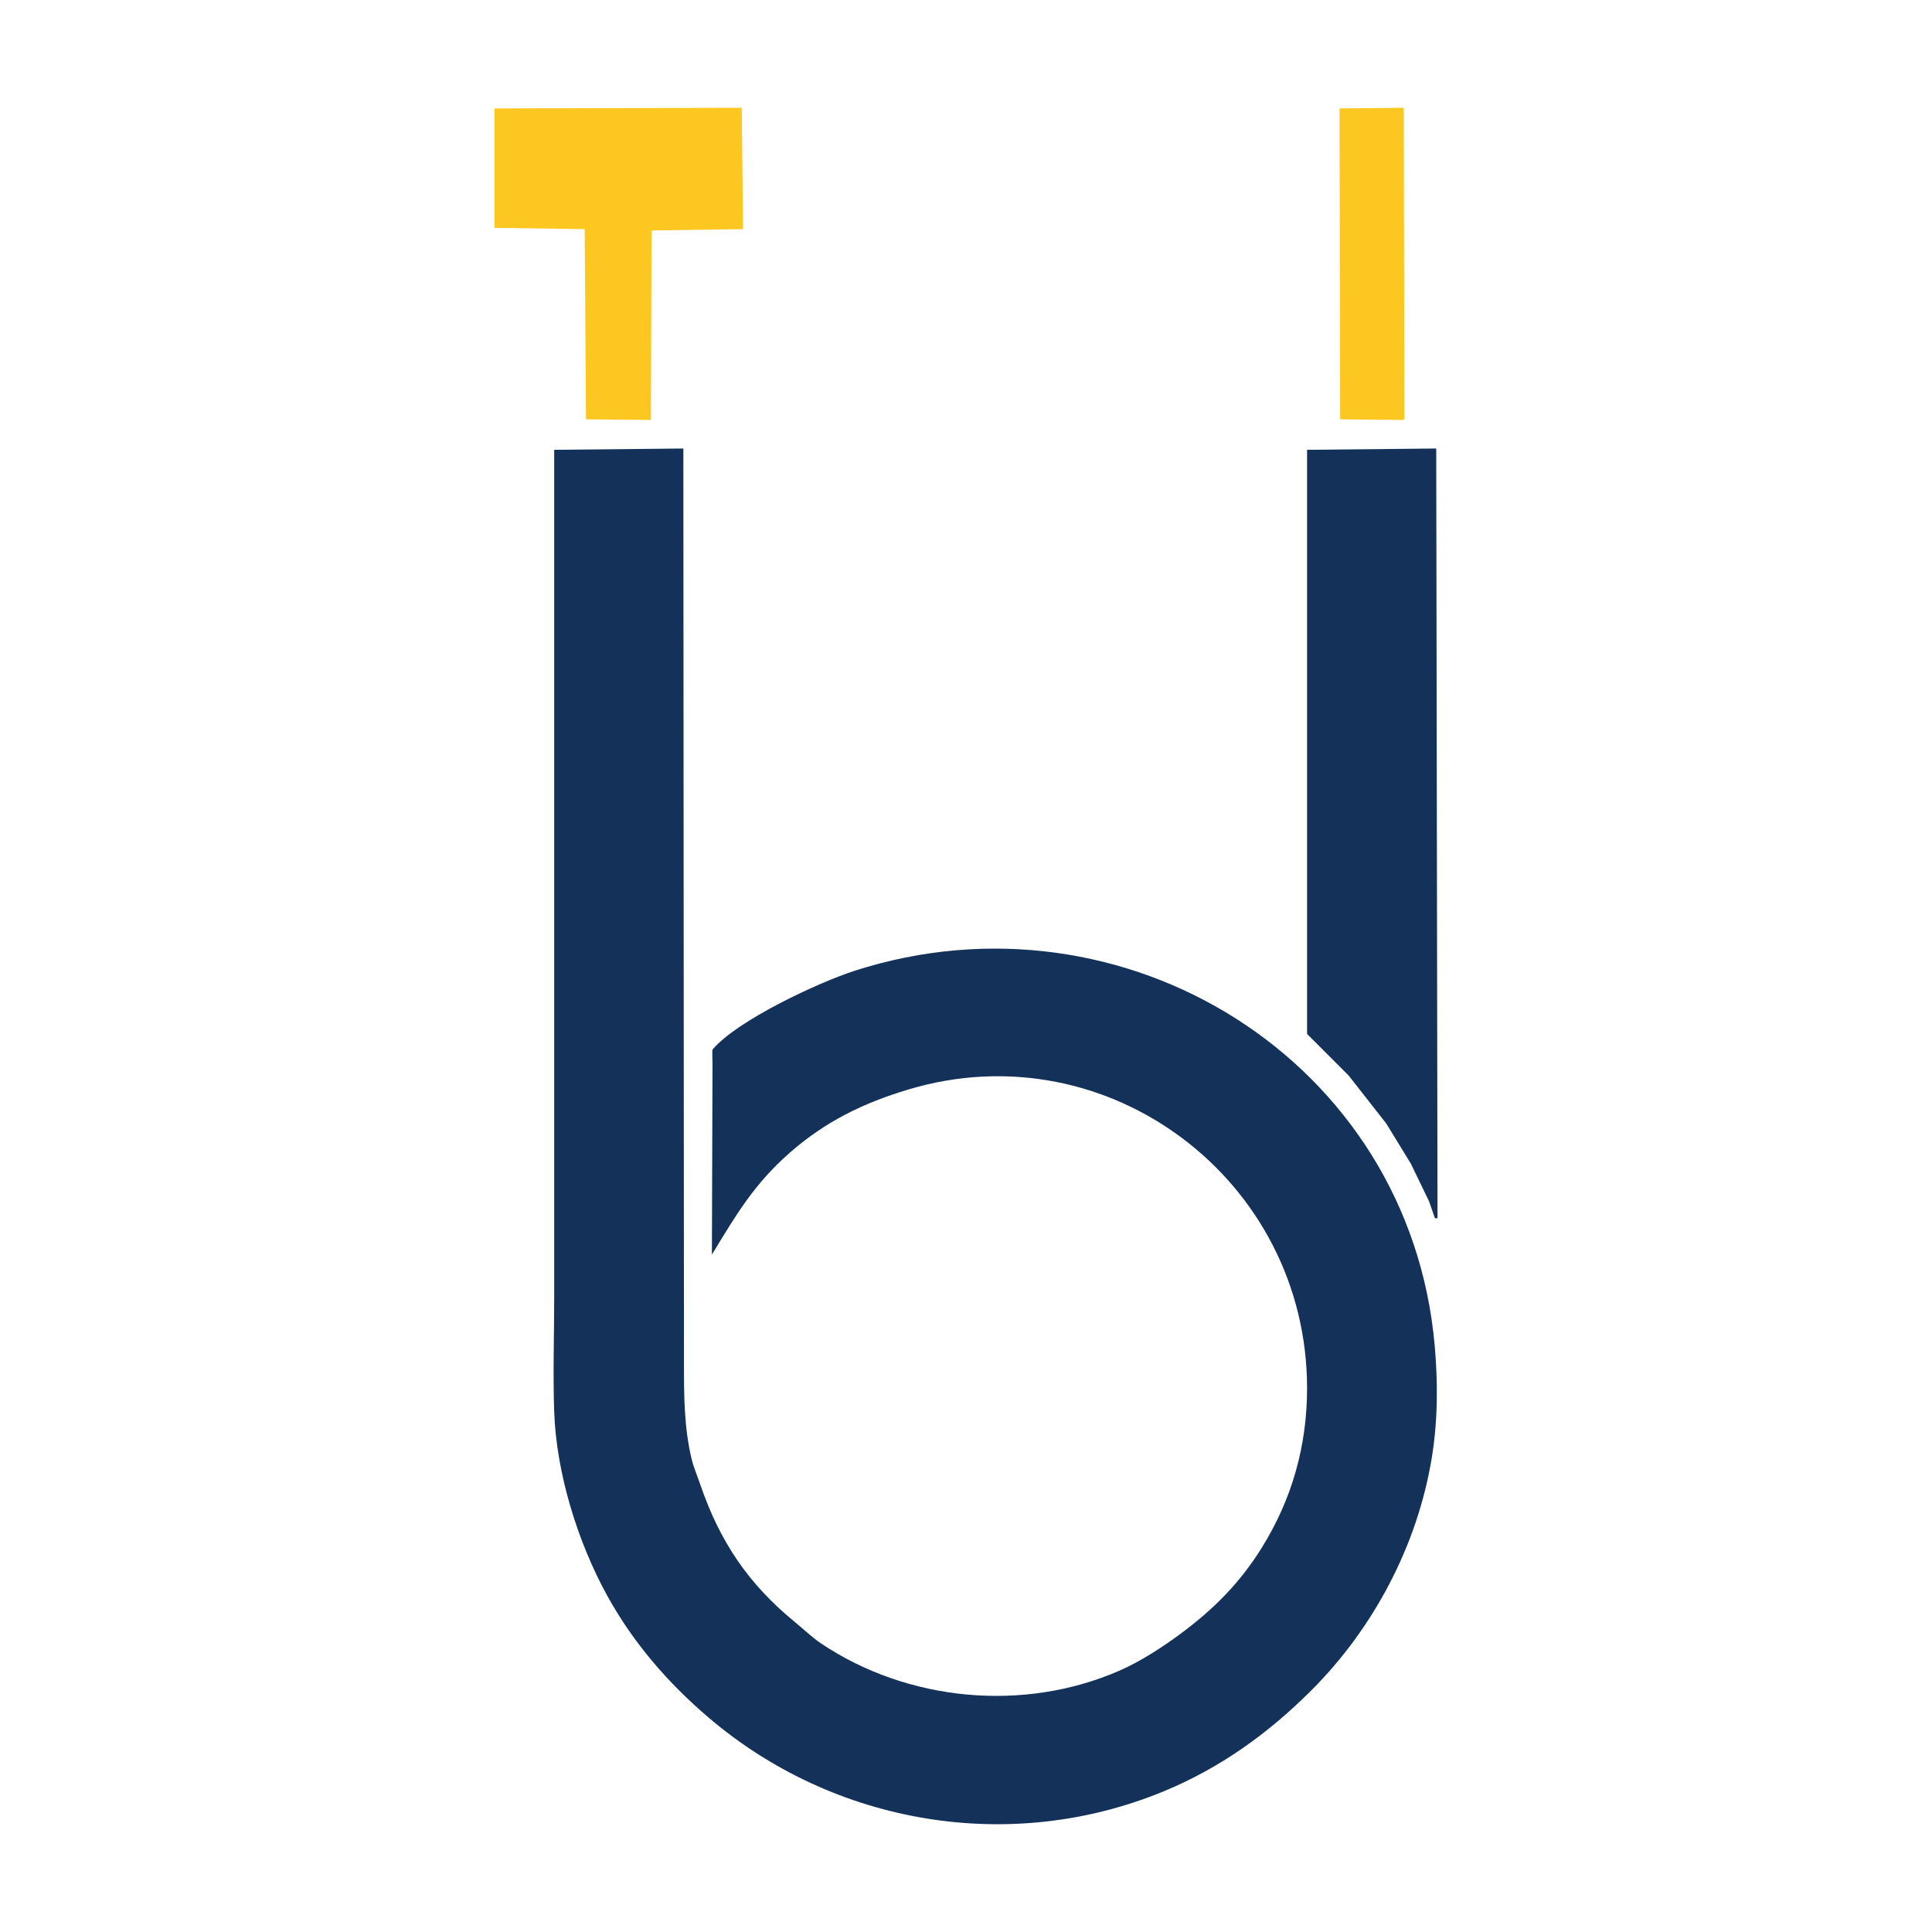
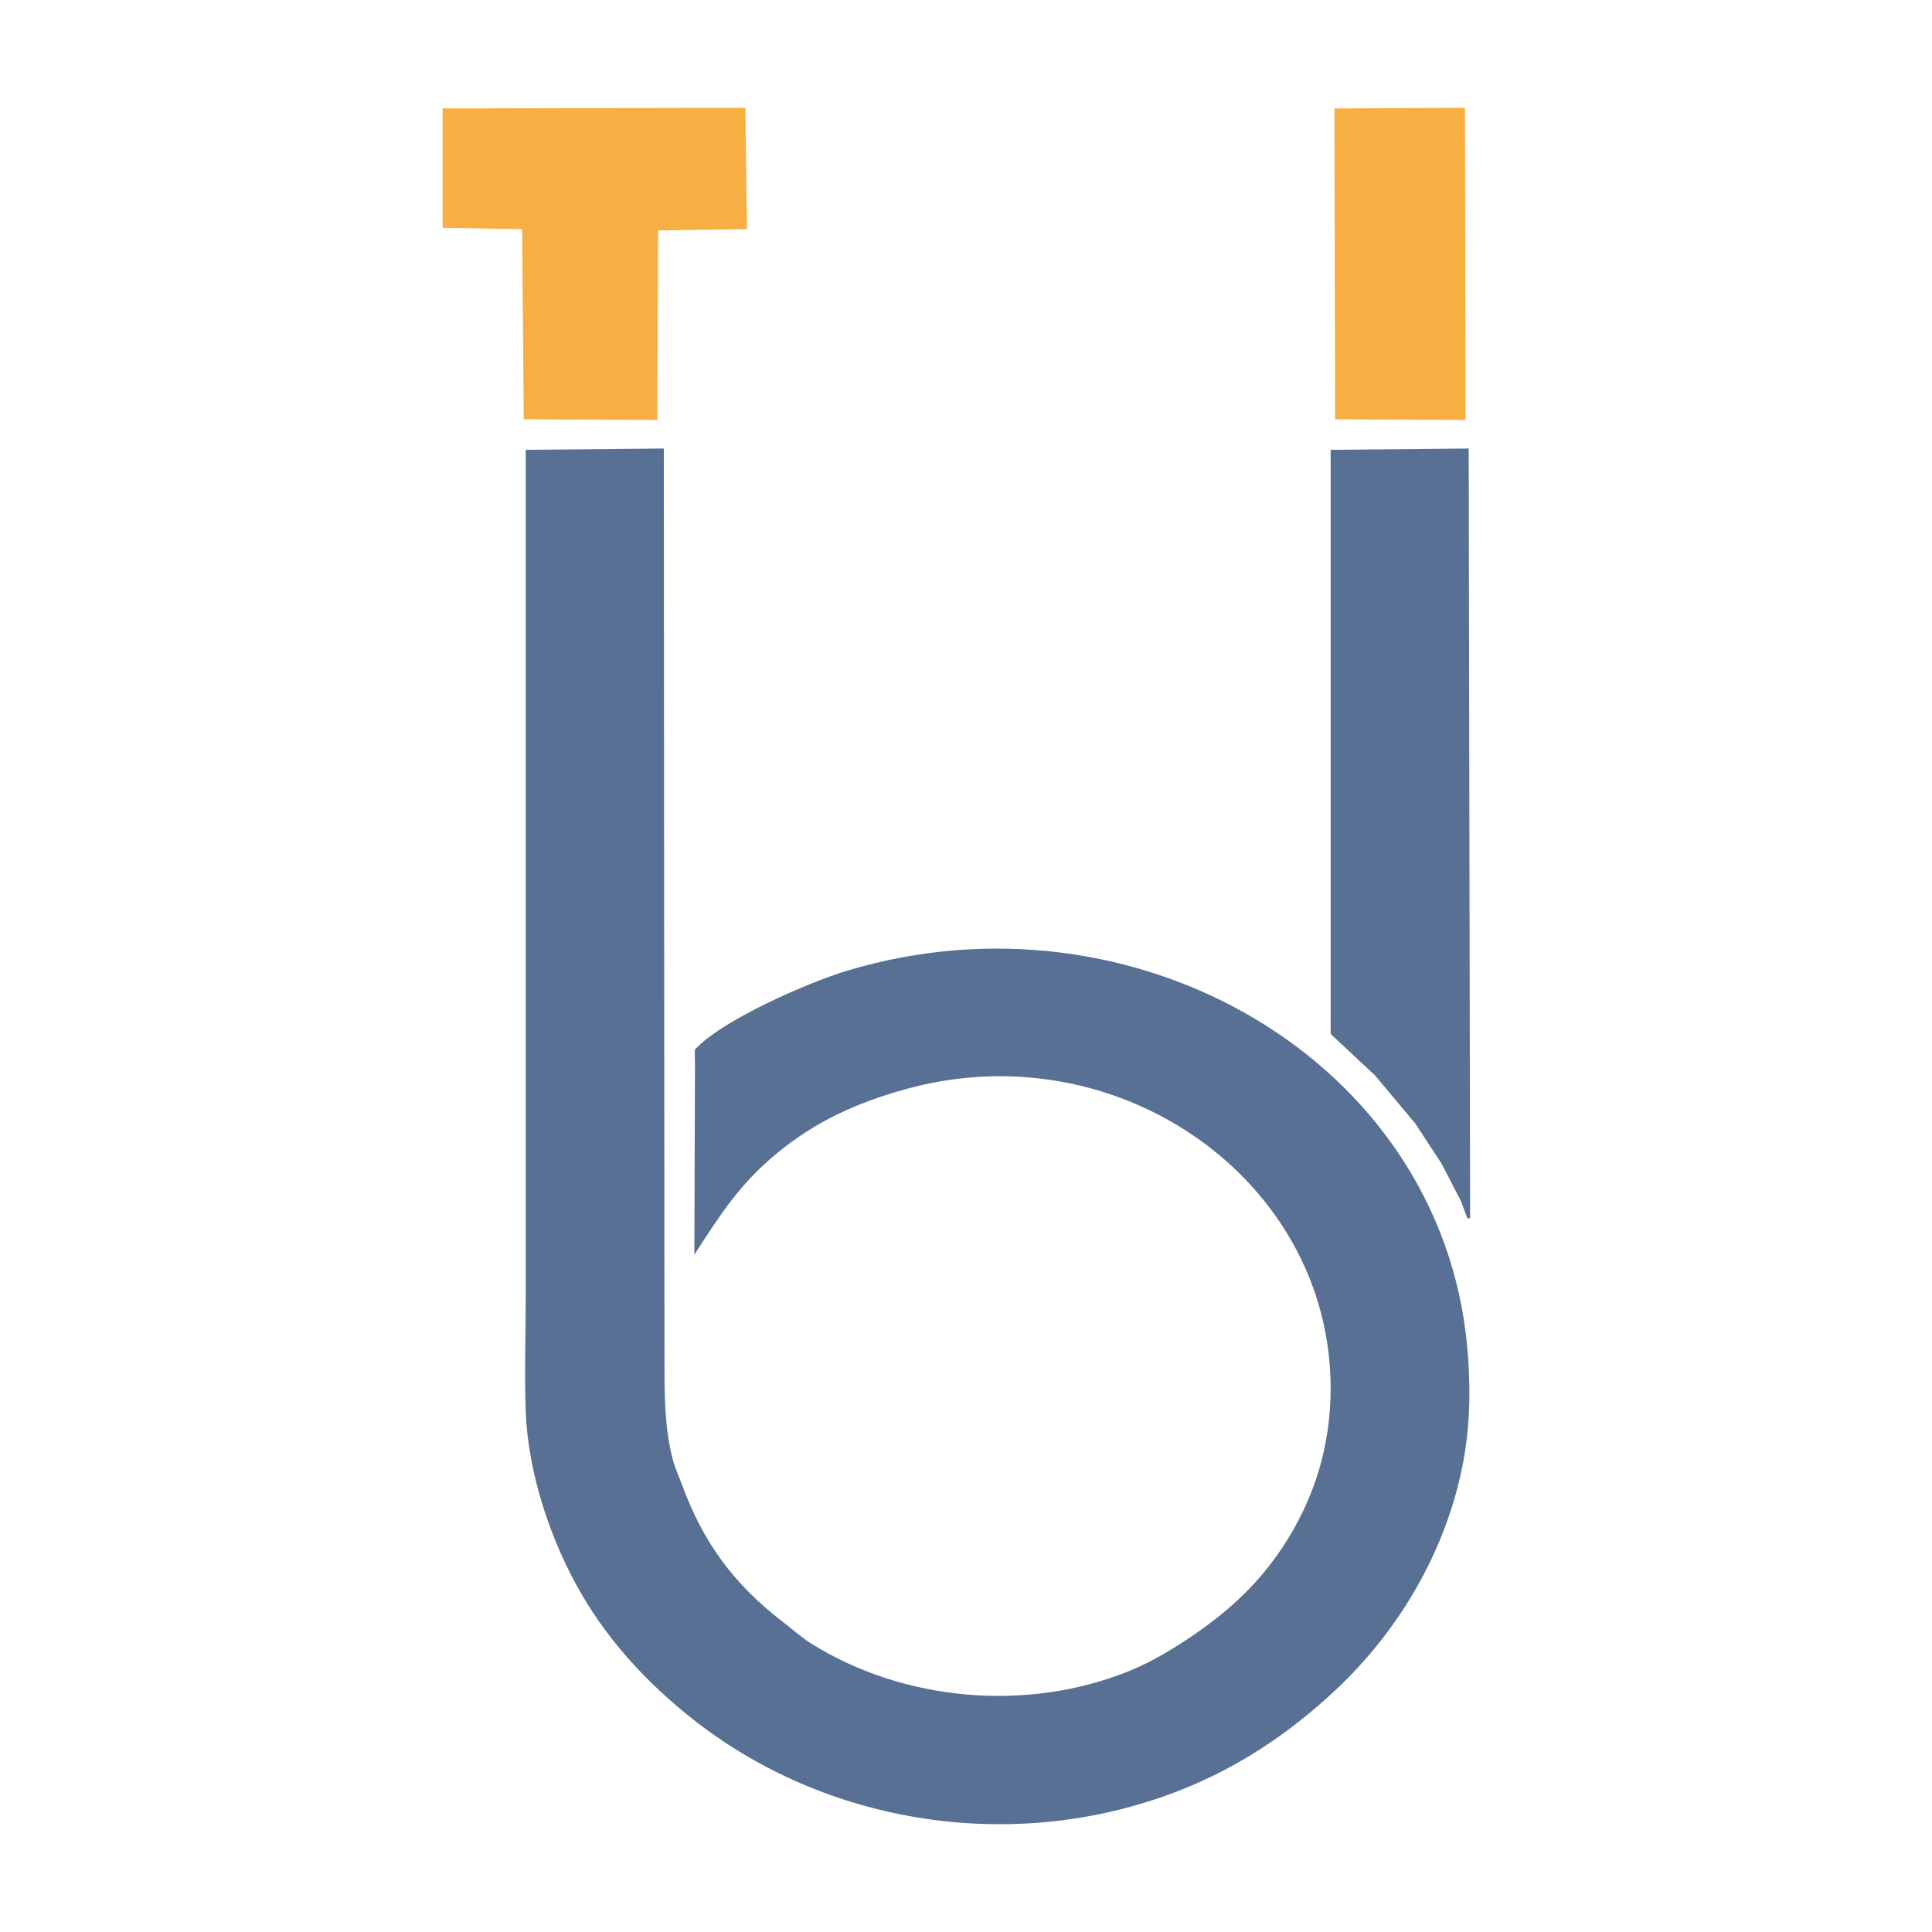
- <svg xmlns="http://www.w3.org/2000/svg" viewBox="0 0 250 250">
-   <defs>
-     <style>
-       .cls-1{fill:#fefefe}
-       .cls-2{fill:#14315a}
-       .cls-3{fill:#fcc721}
-     </style>
-   </defs>
+ <svg xmlns="http://www.w3.org/2000/svg" width="250" height="250" viewBox="0 0 250 250">
  <g id="Layer_1" data-name="Layer 1">
    <g>
-       <path d="M63.985 29.483 L75.659 29.651 L75.743 54.175 L84.226 54.343 L84.31 29.819 L96.151 29.651 L96.067 14.03 L64.069 13.946 Z M181.731 54.007 L181.731 14.03 L173.417 13.946 L173.333 54.175 L181.647 54.343 Z M185.847 58.038 L169.218 58.122 L169.134 133.792 L174.509 139.167 L179.38 145.381 L182.571 150.589 L184.923 155.46 L185.679 157.643 L186.015 157.643 Z M88.425 58.038 L71.796 58.122 L71.743 137 L71.722 167.398 C71.719 172.435 71.555 177.648 71.712 182.67 C71.746 183.758 72.007 185.146 72.138 186.25 C73.138 194.651 75.728 202.203 80.278 209.377 C83.675 214.733 87.601 218.809 92.456 222.815 C93.512 223.686 94.714 224.811 95.815 225.586 C111.256 236.464 132.121 239.175 149.733 232.137 C157.367 229.087 163.908 224.513 169.688 218.733 C177.78 210.642 183.382 200.045 185.259 188.717 C186.064 183.856 186.073 178.912 185.642 174.023 C182.411 137.406 146.267 114.961 111.672 125.339 C105.445 127.208 101.011 129.46 95.682 133.161 C94.562 133.939 93.106 134.777 92.204 135.807 C92.152 135.867 92.199 137.406 92.199 137.549 L92.12 162.346 C95.246 157.205 97.586 153.203 102.198 149.161 C108.141 143.953 115.565 140.724 123.365 139.724 C124.508 139.578 125.931 139.298 127.058 139.251 C149.988 138.291 169.134 156.594 169.134 179.521 C169.134 187.161 167.314 193.786 163.255 200.307 C151.238 219.613 125.148 225.396 106.23 212.653 C105.215 211.97 104.022 210.847 103.052 210.053 C97.526 205.532 93.13 199.502 90.692 192.749 C88.513 186.71 88.509 182.022 88.504 175.652 L88.497 164.526 L88.474 130.342 Z" class="cls-1" />
-       <path d="M88.425 58.038 L88.474 130.342 L88.498 166.085 L88.505 176.339 C88.508 180.556 88.505 184.752 89.517 188.885 C89.757 189.869 90.273 191.097 90.608 192.077 C93.139 199.475 96.826 204.959 102.891 209.921 C103.907 210.753 105.168 211.941 106.23 212.653 C117.459 220.184 132.46 221.599 144.862 216.18 C147.607 214.981 150.426 213.142 152.839 211.351 C157.063 208.217 160.45 204.813 163.255 200.307 C167.206 193.96 169.134 187.064 169.134 179.626 C169.134 152.759 143.393 133.225 117.55 140.978 C111.719 142.727 106.824 145.107 102.198 149.161 C97.586 153.203 95.246 157.205 92.12 162.346 L92.198 137.716 C92.199 137.55 92.14 135.883 92.204 135.807 C95.382 132.041 105.892 127.128 110.616 125.609 C145.405 114.427 182.391 137.184 185.651 174.127 C186.078 178.97 186.057 183.903 185.259 188.717 C183.387 200.003 177.748 210.674 169.688 218.733 C164.122 224.299 157.893 228.781 150.573 231.801 C130.751 239.979 107.975 236.125 91.723 222.281 C86.449 217.788 81.964 212.613 78.599 206.522 C74.757 199.569 71.989 190.631 71.712 182.67 C71.544 177.827 71.712 172.764 71.712 167.904 L71.712 138.438 L71.712 58.206 Z" class="cls-2" />
-       <path d="M185.847 58.038 L186.015 157.643 L185.679 157.643 L184.923 155.46 L182.571 150.589 L179.38 145.381 L174.509 139.167 L169.134 133.792 L169.134 58.206 Z" class="cls-2" />
-       <path d="M95.983 13.946 L96.151 29.651 L84.31 29.819 L84.226 54.343 L75.827 54.259 L75.659 29.651 L63.985 29.483 L63.985 14.03 Z" class="cls-3" />
-       <path d="M181.647 13.946 L181.731 54.007 L181.647 54.343 L173.417 54.259 L173.333 14.03 Z" class="cls-3" />
+       <path d="M59.769 29.483 L68.25 29.651 L68.339 54.175 L84.409 54.343 L84.498 29.819 L94.158 29.651 L94.068 14.03 L59.859 13.946 Z M189.651 54.007 L189.651 14.03 L172.762 13.946 L172.673 54.175 L189.561 54.343 Z M190.051 58.038 L172.273 58.122 L172.184 133.792 L177.93 139.167 L183.138 145.381 L186.549 150.589 L189.064 155.46 L189.872 157.643 L190.231 157.643 Z M85.898 58.038 L68.12 58.122 L68.063 137 L68.041 167.398 C68.037 172.435 67.862 177.648 68.03 182.67 C68.066 183.758 68.345 185.146 68.485 186.25 C69.554 194.651 72.323 202.203 77.188 209.377 C80.82 214.733 85.017 218.809 90.207 222.815 C91.336 223.686 92.621 224.811 93.798 225.586 C110.306 236.464 132.613 239.175 151.442 232.137 C159.603 229.087 166.596 224.513 172.776 218.733 C181.427 210.642 187.416 200.045 189.423 188.717 C190.283 183.856 190.293 178.912 189.832 174.023 C186.378 137.406 147.736 114.961 110.751 125.339 C104.094 127.208 99.353 129.46 93.656 133.161 C92.459 133.939 90.902 134.777 89.938 135.807 C89.882 135.867 89.933 137.406 89.933 137.549 L89.848 162.346 C93.19 157.205 95.692 153.203 100.622 149.161 C106.976 143.953 114.913 140.724 123.252 139.724 C124.474 139.578 125.995 139.298 127.2 139.251 C151.715 138.291 172.184 156.594 172.184 179.521 C172.184 187.161 170.238 193.786 165.898 200.307 C153.051 219.613 125.158 225.396 104.933 212.653 C103.848 211.97 102.572 210.847 101.535 210.053 C95.628 205.532 90.928 199.502 88.321 192.749 C85.992 186.71 85.988 182.022 85.982 175.652 L85.975 164.526 L85.95 130.342 Z" fill="#fefefe" />
+       <path d="M85.898 58.038 L85.95 130.342 L85.976 166.085 L85.983 176.339 C85.987 180.556 85.983 184.752 87.065 188.885 C87.322 189.869 87.873 191.097 88.232 192.077 C90.937 199.475 94.879 204.959 101.363 209.921 C102.45 210.753 103.798 211.941 104.933 212.653 C116.938 220.184 132.975 221.599 146.234 216.18 C149.169 214.981 152.183 213.142 154.763 211.351 C159.278 208.217 162.899 204.813 165.898 200.307 C170.122 193.96 172.184 187.064 172.184 179.626 C172.184 152.759 144.664 133.225 117.035 140.978 C110.801 142.727 105.568 145.107 100.622 149.161 C95.692 153.203 93.19 157.205 89.848 162.346 L89.931 137.716 C89.933 137.55 89.869 135.883 89.938 135.807 C93.335 132.041 104.572 127.128 109.622 125.609 C146.815 114.427 186.357 137.184 189.842 174.127 C190.298 178.97 190.276 183.903 189.423 188.717 C187.421 200.003 181.393 210.674 172.776 218.733 C166.825 224.299 160.166 228.781 152.34 231.801 C131.148 239.979 106.799 236.125 89.424 222.281 C83.785 217.788 78.99 212.613 75.393 206.522 C71.285 199.569 68.326 190.631 68.03 182.67 C67.85 177.827 68.03 172.764 68.03 167.904 L68.03 138.438 L68.03 58.206 Z" fill="#577093" />
+       <path d="M190.051 58.038 L190.231 157.643 L189.872 157.643 L189.064 155.46 L186.549 150.589 L183.138 145.381 L177.93 139.167 L172.184 133.792 L172.184 58.206 Z" fill="#577093" />
+       <path d="M96.449 13.946 L96.654 29.651 L85.157 29.819 L85.054 54.343 L67.771 54.259 L67.565 29.651 L57.272 29.483 L57.272 14.03 Z" fill="#f7af43" />
+       <path d="M189.561 13.946 L189.651 54.007 L189.561 54.343 L172.762 54.259 L172.673 14.03 Z" fill="#f7af43" />
    </g>
  </g>
</svg>
